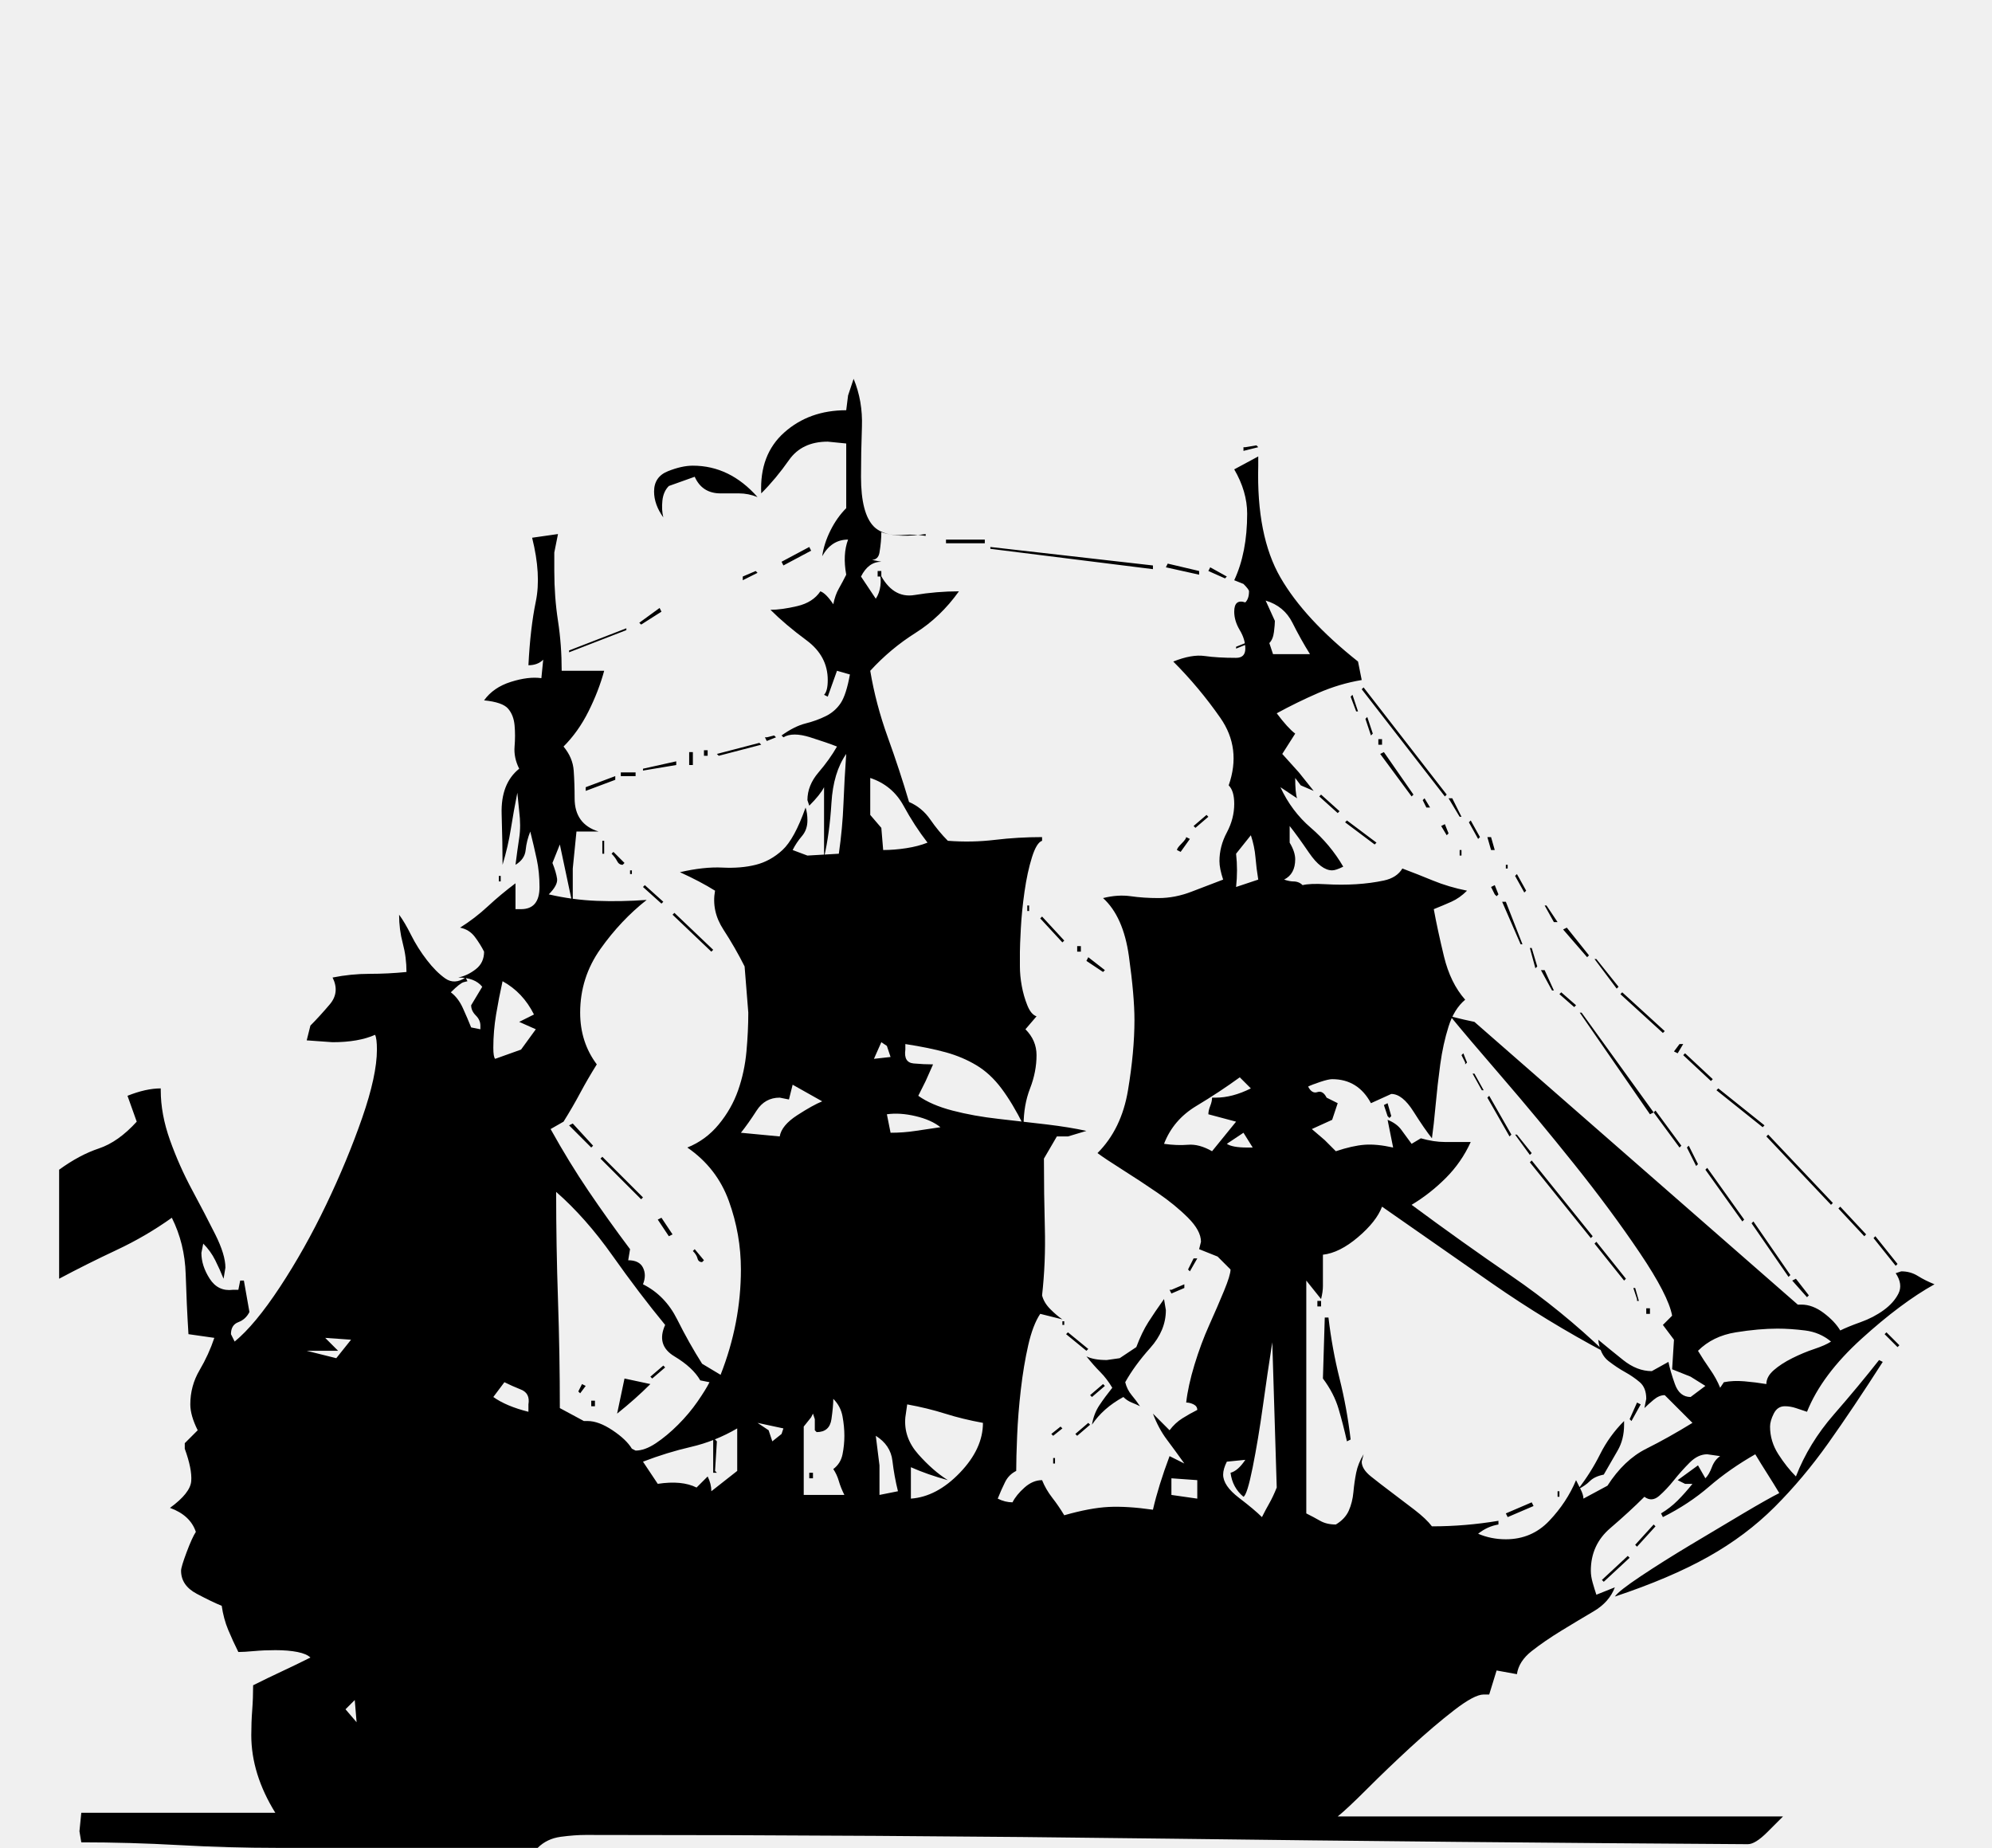
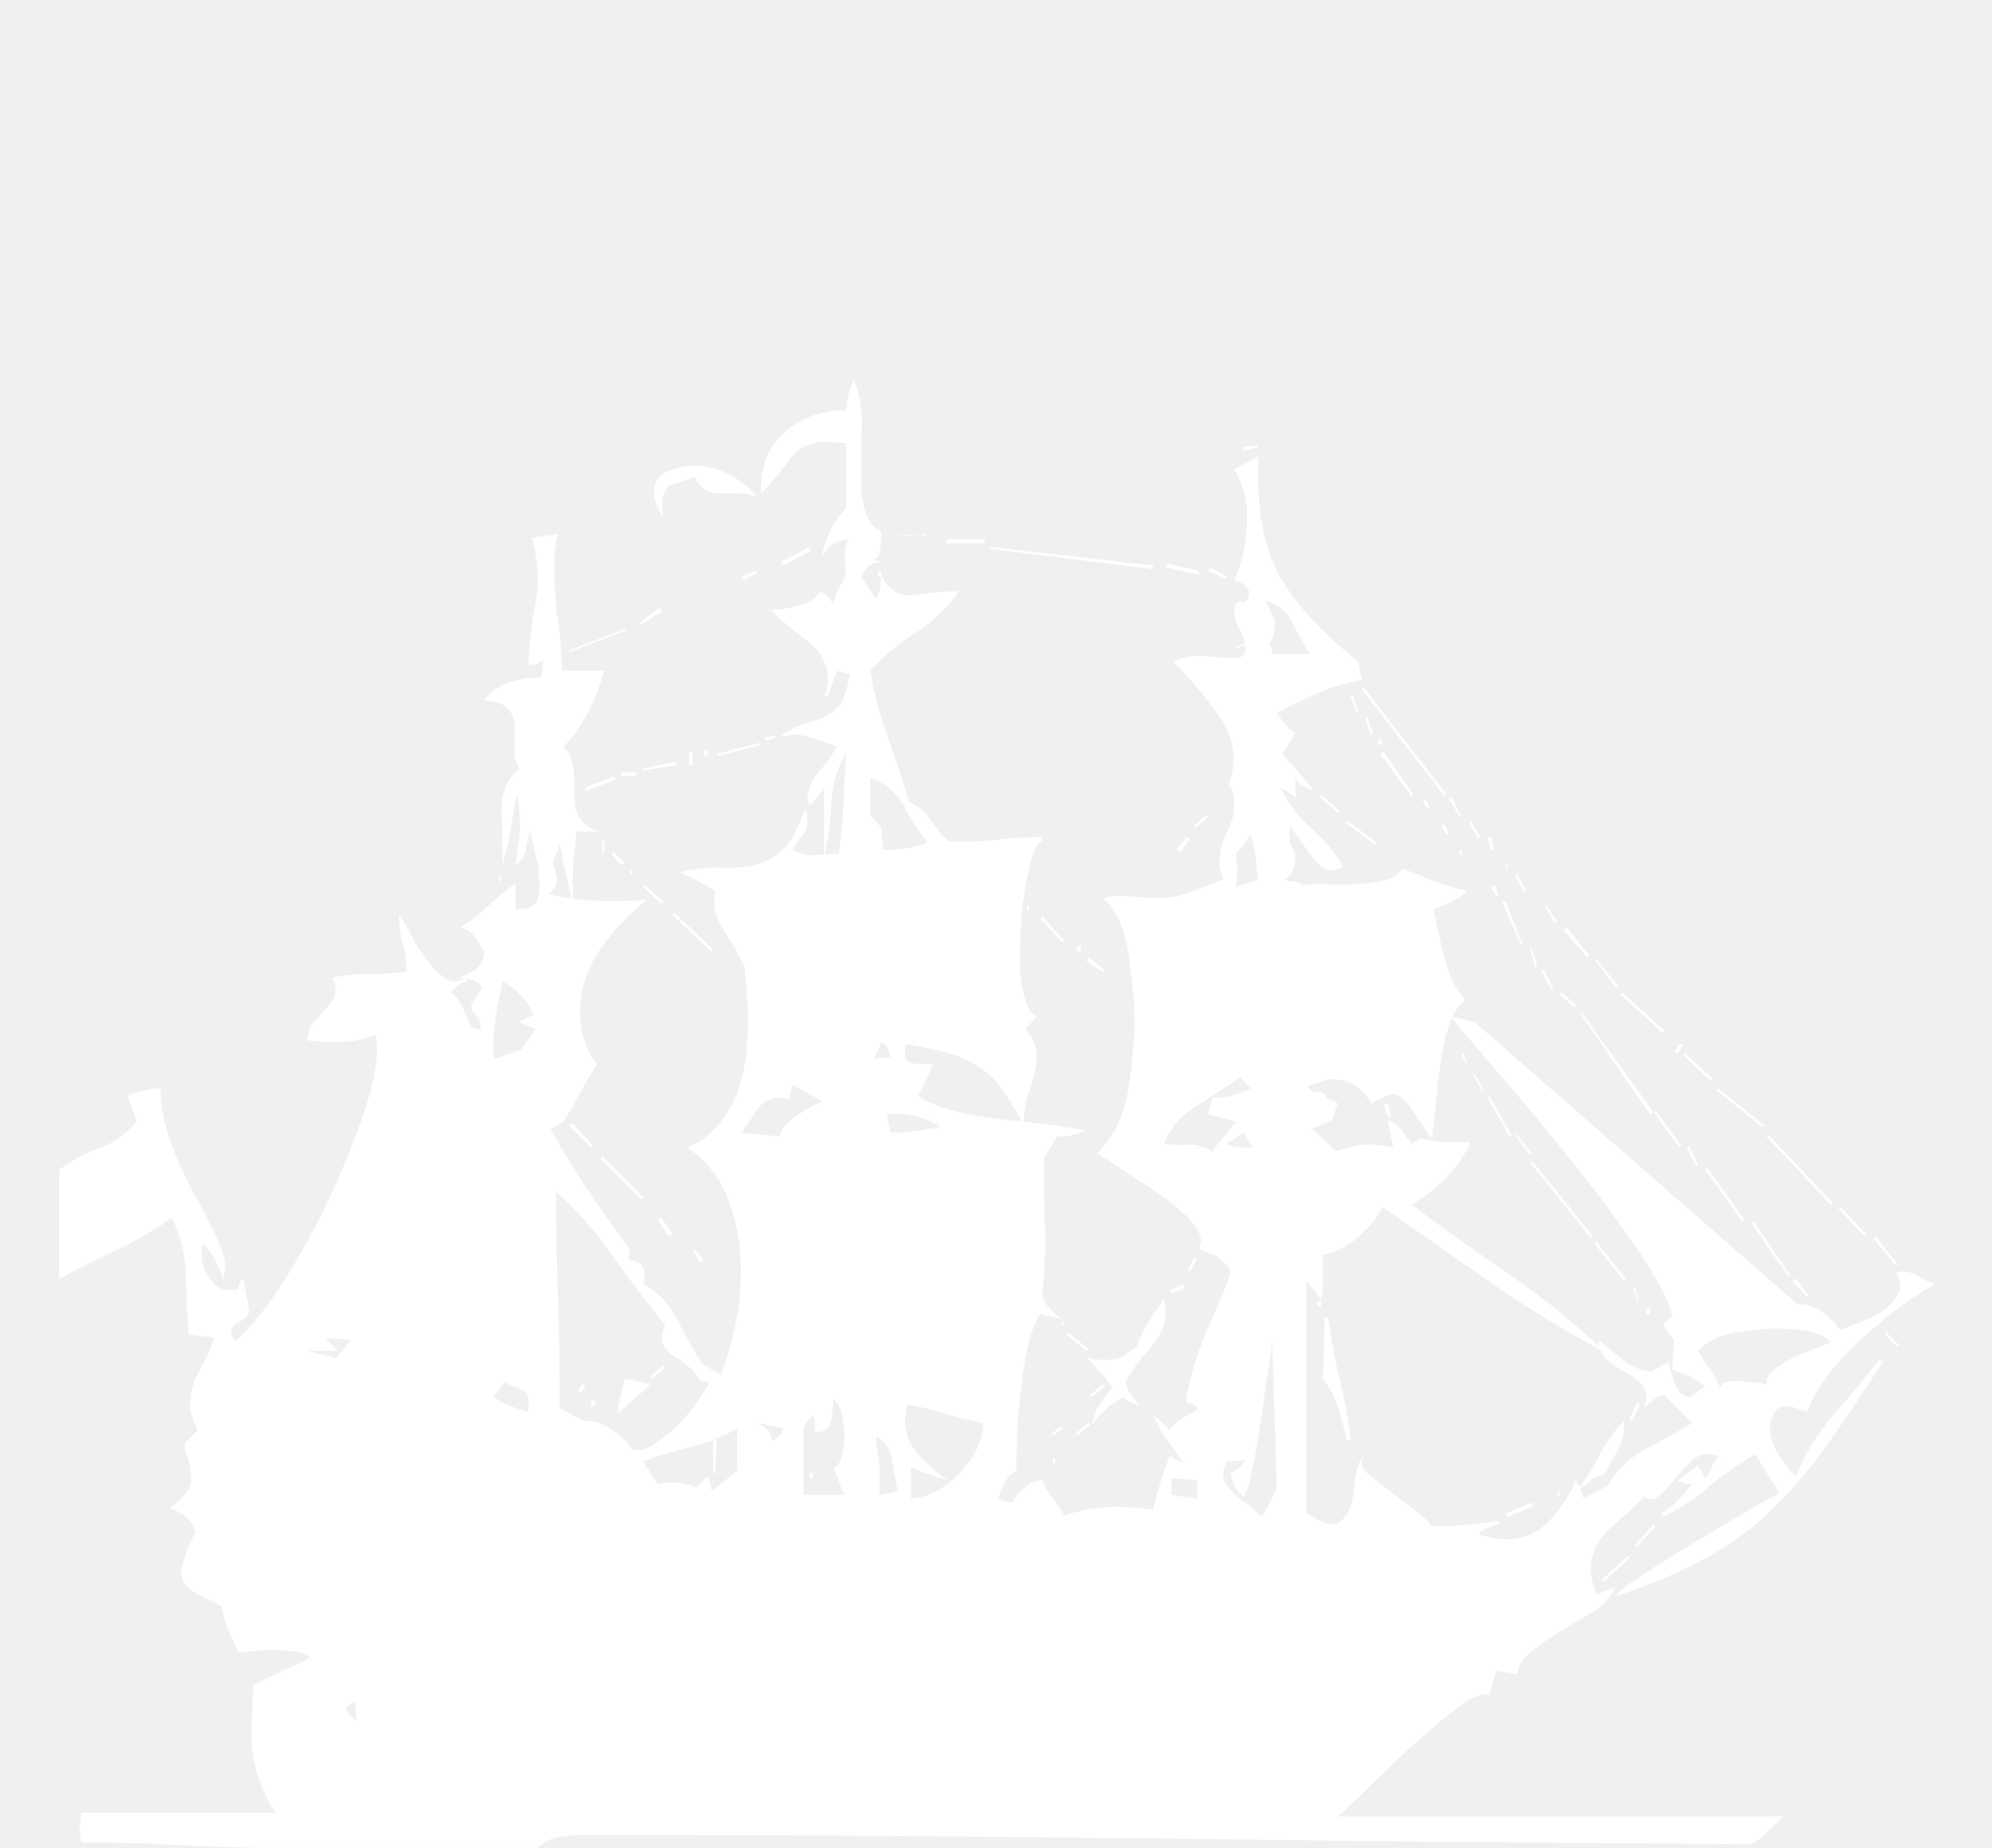
- <svg xmlns="http://www.w3.org/2000/svg" version="1.1" width="1104" height="1024" viewBox="0 0 1104 1024">
-   <g id="icomoon-ignore">
- </g>
-   <path d="M697.344 247.811l-1.024-1.024-6.144 1.024h-1.024v2.048zM801.792 440.323l-46.080-59.392-1.024 1.024 46.080 59.392zM752.64 394.243l-3.072-9.216-1.024 1.024 3.072 8.192h1.024zM809.984 452.611l-5.12-10.24h-2.048l6.144 10.24h1.024zM828.416 471.043l-2.048-7.168h-2.048l2.048 7.168h2.048zM820.224 463.875l-5.12-9.216-1.024 1.024 5.12 9.216zM679.936 319.491l-9.216-5.12-1.024 2.048 9.216 4.096zM760.832 406.531l-3.072-9.216-1.024 1.024 3.072 9.216zM835.584 481.283v-2.048h-1.024v2.048h1.024zM765.952 412.675v-3.072h-2.048v3.072h2.048zM863.232 510.979l-6.144-9.216h-1.024l5.12 9.216h2.048zM845.824 493.571l-5.12-9.216-1.024 1.024 5.12 9.216zM880.64 529.411l-12.288-15.36-2.048 1.024 13.312 15.36zM1051.648 700.419l-12.288-15.36-1.024 1.024 12.288 15.36zM897.024 546.819l-12.288-15.36h-1.024l12.288 16.384zM977.92 623.619l-25.6-20.48-1.024 1.024 25.6 20.48zM1034.24 684.035l-14.336-15.36-1.024 1.024 14.336 15.36zM932.864 578.563h-2.048l-3.072 4.096 2.048 1.024zM949.248 598.019l-15.36-14.336-1.024 1.024 15.36 14.336zM922.624 571.395l-23.552-21.504-1.024 1.024 23.552 21.504zM1015.808 666.627l-35.84-37.888-1.024 1.024 35.84 37.888zM783.36 440.323l-16.384-23.552-2.048 1.024 17.408 23.552zM792.576 447.491l-3.072-5.12-1.024 1.024 2.048 4.096h2.048zM802.816 461.827l-2.048-5.12-2.048 1.024 3.072 5.12zM664.576 316.419l-17.408-4.096-1.024 2.048 18.432 4.096v-2.048zM809.984 474.115v-3.072h-1.024v3.072h1.024zM830.464 495.619l-2.048-5.12-2.048 1.024 2.048 4.096 1.024 1.024zM690.176 357.379v-1.024l-5.12 2.048v1.024zM843.776 523.267l-9.216-23.552h-2.048l10.24 23.552h1.024zM851.968 535.555l-3.072-10.24h-1.024l3.072 11.264zM873.472 557.059l-8.192-7.168-1.024 1.024 8.192 7.168zM861.184 548.867l-5.12-11.264h-2.048l6.144 11.264h1.024zM916.48 616.451l-39.936-55.296h-1.024l38.912 56.32zM1052.672 745.475l-7.168-7.168-1.024 1.024 7.168 7.168zM931.84 634.883l-14.336-19.456-1.024 1.024 14.336 19.456zM941.056 645.123l-5.12-10.24-1.024 1.024 5.12 10.24zM966.656 675.843l-20.48-28.672-1.024 1.024 20.48 28.672zM762.88 466.947l-16.384-12.288-1.024 1.024 16.384 12.288zM742.4 449.539l-10.24-9.216-1.024 1.024 10.24 9.216zM992.256 706.563l-20.48-29.696-1.024 1.024 20.48 29.696zM638.976 313.347l-90.112-10.24v1.024l90.112 11.264v-2.048zM1002.496 717.827l-7.168-9.216-2.048 1.024 8.192 9.216zM545.792 301.059v-2.048h-21.504v2.048h21.504zM813.056 588.803l-2.048-5.12-1.024 1.024 2.048 4.096v1.024zM822.272 604.163l-5.12-9.216h-1.024l5.12 9.216h1.024zM837.632 628.739l-12.288-21.504-1.024 1.024 12.288 21.504zM669.696 452.611l-1.024-1.024-7.168 6.144 1.024 1.024zM848.896 638.979l-8.192-10.24h-1.024l8.192 11.264zM882.688 685.059l-33.792-41.984-1.024 1.024 33.792 41.984zM901.12 708.611l-16.384-20.48-1.024 1.024 16.384 20.48zM908.288 720.899l-2.048-7.168h-1.024l2.048 6.144v1.024h1.024zM659.456 464.899l-2.048-1.024q0 1.024-2.56 3.584t-2.56 3.584l2.048 1.024zM914.432 728.067v-3.072h-2.048v3.072h2.048zM488.448 319.491v-3.072h-2.048v3.072h2.048zM771.072 618.499l-2.048-7.168-2.048 1.024 2.048 6.144 1.024 1.024zM449.536 305.155l-1.024-2.048-15.36 8.192 1.024 2.048zM909.312 778.243l-2.048-1.024-4.096 9.216 1.024 1.024zM419.84 275.459q-15.36-17.408-35.84-17.408-6.144 0-13.824 3.072t-7.68 11.264q0 7.168 5.12 14.336-1.024-4.096-0.512-9.216t3.584-8.192l14.336-5.12q4.096 9.216 14.336 9.216h10.24q5.12 0 10.24 2.048zM419.84 317.443l-1.024-1.024-7.168 3.072v2.048zM900.096 789.507v-2.048q-8.192 8.192-13.312 18.432t-12.288 19.456q4.096-2.048 6.656-4.608t7.68-3.584q4.096-7.168 7.68-13.312t3.584-14.336zM599.040 527.363v-3.072h-2.048v3.072h2.048zM612.352 537.603l-9.216-7.168-1.024 2.048 9.216 6.144zM589.824 521.219l-12.288-13.312-1.024 1.024 12.288 13.312zM570.368 504.835v-3.072h-1.024v3.072h1.024zM917.504 845.827l-1.024-1.024-10.24 11.264 1.024 1.024zM864.256 829.443v-3.072h-1.024v3.072h1.024zM903.168 863.235l-1.024-1.024-14.336 13.312 1.024 1.024zM366.592 338.947l-1.024-2.048-11.264 8.192 1.024 1.024zM430.080 408.579l-1.024-1.024-4.096 1.024h-1.024l1.024 2.048zM732.16 723.971v-3.072h-2.048v3.072h2.048zM849.92 834.563l-1.024-2.048-14.336 6.144 1.024 2.048zM421.888 412.675l-1.024-1.024-23.552 6.144 1.024 1.024zM748.544 797.699q-2.048-17.408-6.144-33.792t-6.144-33.792h-2.048l-1.024 33.792q6.144 8.192 8.704 16.896t4.608 17.92zM347.136 349.187v-1.024l-31.744 12.288v1.024zM392.192 418.819v-3.072h-2.048v3.072h2.048zM384 423.939v-7.168h-2.048v7.168h2.048zM663.552 697.347h-2.048l-3.072 6.144 1.024 1.024zM374.784 423.939v-2.048l-18.432 4.096v1.024zM656.384 713.731v-2.048l-7.168 3.072h-1.024l1.024 2.048zM1072.128 711.683q-5.12-2.048-9.216-4.608t-9.216-2.56l-3.072 1.024q4.096 6.144 1.536 11.264t-8.192 9.216-12.8 6.656-11.264 4.608q-3.072-5.12-9.216-9.728t-12.288-4.608h-2.048l-179.2-156.672q-5.12-1.024-13.312-3.072 9.216 11.264 28.672 33.792t39.936 48.128 36.352 49.152 17.92 34.816l-5.12 5.12 6.144 8.192-1.024 16.384 10.24 4.096t8.192 5.12l-8.192 6.144q-6.144 0-8.704-7.168t-3.584-12.288l-9.216 5.12q-8.192 0-15.872-6.144t-13.824-11.264q1.024 8.192 5.632 11.776t9.216 6.144 8.192 5.632 3.584 9.216l-1.024 5.12q2.048-2.048 5.12-4.608t6.144-2.56l15.36 15.36q-13.312 8.192-25.6 14.336t-21.504 20.48l-13.312 7.168q0-2.048-1.536-5.12l-2.56-5.12q-5.12 12.288-14.848 22.528t-24.064 10.24q-8.192 0-15.36-3.072 5.12-4.096 11.264-5.12v-2.048q-18.432 3.072-36.864 3.072-3.072-4.096-9.728-9.216t-12.8-9.728-11.264-8.704-5.12-8.192l1.024-4.096q-3.072 5.12-4.096 10.24t-1.536 10.752-2.56 10.24-7.168 7.68q-5.12 0-8.704-2.048t-7.68-4.096v-129.024l8.192 10.24q1.024-4.096 1.024-7.168v-17.408q9.216-1.024 19.456-9.728t13.312-16.896q30.72 21.504 60.928 42.496t62.976 38.4q-24.576-23.552-52.224-42.496t-55.296-39.424q10.24-6.144 18.944-14.848t13.824-19.968h-14.336q-6.144 0-13.312-2.048l-5.12 3.072q-3.072-4.096-5.632-7.68t-7.68-5.632l3.072 15.36q-9.216-2.048-15.872-1.536t-15.872 3.584l-6.144-6.144t-7.168-6.144l11.264-5.12 3.072-9.216-6.144-3.072q-2.048-4.096-5.12-3.072t-5.12-3.072q2.048-1.024 6.656-2.56t6.656-1.536q14.336 0 21.504 13.312l11.264-5.12q6.144 0 12.288 9.728t10.24 14.848q1.024-7.168 2.048-18.432t2.56-22.528 4.608-20.992 9.216-14.848q-8.192-9.216-11.776-24.064t-5.632-26.112q5.12-2.048 9.728-4.096t8.704-6.144q-10.24-2.048-18.944-5.632t-16.896-6.656q-3.072 5.12-10.24 6.656t-15.36 2.048-16.896 0-12.8 0.512q-2.048-2.048-5.12-2.048-2.048 0-5.12-1.024 6.144-3.072 6.144-11.264 0-4.096-3.072-9.216v-9.216q4.096 5.12 10.752 14.848t12.8 9.728q2.048 0 6.144-2.048-7.168-12.288-17.92-21.504t-16.896-22.528l9.216 6.144q-1.024-3.072-1.024-11.264l3.072 4.096 7.168 3.072-8.192-10.24t-9.216-10.24l7.168-11.264q-4.096-3.072-10.24-11.264 11.264-6.144 23.040-11.264t24.064-7.168l-2.048-10.24q-29.696-23.552-43.008-46.592t-12.288-61.952v-5.12l-13.312 7.168q7.168 12.288 7.168 24.576 0 21.504-7.168 36.864l5.12 2.048q3.072 3.072 3.072 4.096 0 4.096-2.048 6.144-6.144-2.048-6.144 5.12 0 5.12 3.072 10.24t3.072 10.24-5.12 5.12q-10.24 0-17.408-1.024t-17.408 3.072q14.336 14.336 26.112 31.232t4.608 37.376q3.072 3.072 3.072 10.24 0 8.192-4.096 15.872t-4.096 15.872q0 4.096 2.048 10.24-8.192 3.072-17.408 6.656t-18.432 3.584q-8.192 0-15.36-1.024t-15.36 1.024q11.264 10.24 14.336 32.256t3.072 35.328q0 17.408-3.584 38.912t-16.896 34.816q4.096 3.072 13.824 9.216t19.456 12.8 16.896 13.824 7.168 13.312l-1.024 4.096 10.24 4.096t7.168 7.168q0 3.072-3.584 11.776t-8.192 18.944-8.192 22.016-4.608 20.992q2.048 0 4.096 1.024t2.048 3.072q-4.096 2.048-8.192 4.608t-7.168 6.656l-9.216-9.216q3.072 8.192 7.68 14.336t9.728 13.312l-8.192-4.096q-6.144 16.384-9.216 29.696-14.336-2.048-24.576-1.536t-24.576 4.608q-3.072-5.12-6.656-9.728t-5.632-9.728q-5.12 0-9.728 4.096t-6.656 8.192q-4.096 0-8.192-2.048 2.048-5.12 4.096-9.216t6.144-6.144q0-7.168 0.512-19.456t2.048-25.6 4.096-24.576 6.656-17.408l12.288 3.072q-3.072-2.048-6.656-5.632t-4.608-7.68q2.048-18.432 1.536-37.376t-0.512-38.4l7.168-12.288h6.144l10.24-3.072q-9.216-2.048-22.016-3.584t-26.624-3.072-25.6-4.608-18.944-8.192l4.096-8.192t4.096-9.216q-5.12 0-10.752-0.512t-4.608-7.68v-3.072q13.312 2.048 22.528 4.608t16.896 7.168 13.824 12.8 12.288 20.48q0-11.264 3.584-20.48t3.584-18.432q0-8.192-6.144-14.336l6.144-7.168q-3.072-1.024-5.12-6.144t-3.072-10.752-1.024-10.752v-8.192q0-3.072 0.512-12.8t2.048-20.48 4.096-18.944 5.632-9.216v-2.048q-13.312 0-26.112 1.536t-26.112 0.512q-5.12-5.12-9.728-11.776t-11.776-9.728q-5.12-17.408-11.776-35.84t-9.728-36.864q11.264-12.288 25.088-20.992t24.064-23.040q-12.288 0-24.576 2.048t-19.456-12.288q1.024 3.072 0.512 7.168t-2.56 7.168l-8.192-12.288q4.096-8.192 11.264-8.192l-10.24-2.048q8.192 3.072 9.216-3.072t1.024-11.264q6.144 2.048 12.288 1.536t12.288 0.512v-1.024q-21.504 3.072-28.672-4.096t-7.168-27.648q0-13.312 0.512-27.648t-4.608-26.624l-3.072 9.216t-1.024 8.192q-20.48 0-34.304 12.288t-12.8 33.792q8.192-8.192 15.36-18.432t21.504-10.24l10.24 1.024v35.84q-5.12 5.12-8.704 12.288t-4.608 14.336q5.12-9.216 14.336-9.216-3.072 8.192-1.024 19.456-2.048 4.096-4.096 7.68t-3.072 8.704q-4.096-6.144-7.168-7.168-4.096 6.144-12.8 8.192t-14.848 2.048q8.192 8.192 19.968 16.896t11.776 22.016q0 6.144-2.048 8.192l2.048 1.024 5.12-14.336 7.168 2.048q-2.048 11.264-5.12 15.872t-8.192 7.168-11.264 4.096-13.312 6.656l1.024 1.024q5.12-3.072 14.848 0t14.848 5.12q-4.096 7.168-10.24 14.336t-6.144 15.36l1.024 3.072q6.144-6.144 8.192-10.24v38.912q3.072-13.312 4.096-30.208t8.192-27.136q-1.024 14.336-1.536 27.648t-2.56 27.648l-17.408 1.024-8.192-3.072q2.048-4.096 5.12-7.68t3.072-8.704q0-4.096-1.024-7.168-6.144 17.408-12.8 23.552t-14.848 8.192-18.432 1.536-23.552 2.56q11.264 5.12 19.456 10.24-2.048 11.264 4.608 21.504t11.776 20.48l2.048 25.6q0 10.24-1.024 21.504t-4.608 21.504-10.752 18.944-17.408 12.8q16.384 11.264 23.040 29.696t6.656 37.888q0 29.696-11.264 58.368l-10.24-6.144q-7.168-11.264-13.824-24.576t-18.944-19.456q2.048-5.12 0-9.216t-8.192-4.096l1.024-6.144q-12.288-16.384-23.040-32.256t-20.992-34.304l7.168-4.096q5.12-8.192 9.216-15.872t9.216-15.872q-9.216-12.288-9.216-28.672 0-19.456 11.264-35.328t25.6-27.136q-14.336 1.024-27.648 0.512t-26.624-3.584q5.12-5.12 4.608-8.704t-2.56-8.704l4.096-10.24 7.168 33.792v-20.48t2.048-20.48h12.288q-13.312-4.096-13.312-18.432 0-8.192-0.512-15.36t-5.632-13.312q8.192-8.192 13.824-19.456t8.704-22.528h-23.552q0-14.336-2.048-27.648t-2.048-27.648v-10.24t2.048-10.24l-14.336 2.048q5.12 20.48 2.048 35.328t-4.096 35.328q5.12 0 8.192-3.072l-1.024 10.24q-7.168-1.024-16.896 2.048t-14.848 10.24q10.24 1.024 13.312 4.608t3.584 9.216 0 11.776 2.56 12.288q-10.24 8.192-9.728 25.088t0.512 28.16q3.072-10.24 4.608-19.968t3.584-19.968l1.024 10.24q1.024 8.192 0 14.848t-2.048 14.848q5.12-3.072 5.632-8.192t2.56-10.24q2.048 8.192 3.584 15.36t1.536 15.36q0 12.288-10.24 12.288h-3.072v-14.336q-8.192 6.144-15.36 12.8t-15.36 11.776q5.12 1.024 8.192 5.12t5.12 8.192q0 6.144-4.608 9.728t-9.728 4.608q9.216 0 13.312 5.12l-6.144 10.24q0 3.072 2.56 5.632t2.56 5.632v2.048l-5.12-1.024q-2.048-5.12-4.608-10.752t-6.656-8.704q5.12-5.12 7.168-5.632l2.048-0.512-1.024-2.048q-6.144 4.096-11.264 0.512t-10.24-10.24-8.704-13.824-6.656-11.264q0 8.192 2.048 15.872t2.048 15.872q-10.24 1.024-20.48 1.024t-20.48 2.048q4.096 8.192-1.536 14.848t-10.752 11.776l-2.048 8.192 14.336 1.024q14.336 0 23.552-4.096 1.024 2.048 1.024 8.192 0 14.336-8.192 37.888t-19.968 48.128-25.6 45.568-25.088 30.208l-2.048-4.096q0-5.12 4.096-6.656t6.144-5.632l-3.072-17.408h-2.048l-1.024 5.12h-3.072q-8.192 1.024-12.8-6.144t-4.608-14.336l1.024-5.12q4.096 4.096 6.656 9.216t4.608 10.24l1.024-6.144q0-7.168-5.632-18.432t-12.8-24.576-12.288-27.648-5.12-27.648v-1.024q-8.192 0-18.432 4.096l5.12 14.336q-10.24 11.264-20.992 14.848t-22.016 11.776v60.416q15.36-8.192 31.744-15.872t30.72-17.92q7.168 14.336 7.68 31.232t1.536 33.28l14.336 2.048q-3.072 9.216-8.192 17.92t-5.12 18.944q0 6.144 4.096 14.336l-7.168 7.168v3.072q4.096 11.264 3.584 17.92t-11.776 14.848q11.264 4.096 14.336 13.312-2.048 3.072-5.12 11.264t-3.072 10.24q0 8.192 8.704 12.8t13.824 6.656q1.024 7.168 3.584 13.312t5.632 12.288q3.072 0 8.704-0.512t11.776-0.512q7.168 0 12.288 1.024t7.168 3.072q-8.192 4.096-15.872 7.68t-15.872 7.68q0 7.168-0.512 13.824t-0.512 13.824q0 21.504 13.312 43.008h-107.52l-1.024 10.24 1.024 6.144q26.624 0 54.272 1.536t54.272 1.536h144.384q5.12-5.12 12.8-6.144t13.824-1.024q161.792 0 322.048 2.048t322.048 3.072q4.096 0 10.752-6.656l8.704-8.704h-246.784q5.12-4.096 16.384-15.36t24.064-23.040 24.064-20.48 16.384-8.704h3.072l4.096-13.312 11.264 2.048q1.024-7.168 8.192-12.8t16.384-11.264 17.92-10.752 11.776-13.312l-10.24 4.096q-1.024-3.072-2.048-6.656t-1.024-6.656q0-14.336 10.752-23.552t18.944-17.408q4.096 3.072 8.192-0.512t8.192-8.704 8.704-9.728 9.728-4.608l7.168 1.024q-3.072 2.048-4.608 6.144t-3.584 6.144l-4.096-7.168-11.264 8.192 4.096 2.048t4.096 0q-4.096 5.12-8.192 9.216t-9.216 7.168l1.024 2.048q14.336-7.168 25.6-16.896t25.6-17.92q3.072 5.12 6.656 10.752t6.656 10.752q-6.144 3.072-19.968 11.264t-29.184 17.408-27.648 17.408-14.336 11.264q30.72-10.24 51.712-22.016t36.864-27.648 29.696-35.328 30.208-45.056l-2.048-1.024q-11.264 14.336-25.088 30.208t-20.992 34.304q-5.12-5.12-9.728-12.288t-4.608-15.36q0-3.072 2.048-7.168t6.144-4.096q3.072 0 6.144 1.024l6.144 2.048q8.192-20.48 30.208-40.448t40.448-30.208zM352.256 430.083v-2.048h-8.192v2.048h8.192zM340.992 432.131v-2.048l-16.384 6.144v2.048zM646.144 726.019l-1.024-6.144q-5.12 7.168-8.704 12.8t-6.656 13.824l-9.216 6.144-7.168 1.024q-7.168 0-11.264-2.048 4.096 5.12 7.68 8.704t6.656 8.704q-4.096 5.12-7.168 9.728t-4.096 10.752q6.144-9.216 17.408-15.36 2.048 2.048 4.608 3.072t4.608 2.048q-2.048-3.072-4.608-6.144t-3.584-7.168q5.12-9.216 13.824-18.944t8.704-20.992zM395.264 526.339l-21.504-20.48-1.024 1.024 21.504 20.48zM346.112 478.211l-6.144-6.144-1.024 1.024q2.048 2.048 3.072 4.096t3.072 2.048zM350.208 484.355v-2.048h-1.024v2.048h1.024zM367.616 499.715l-10.24-9.216-1.024 1.024 10.24 9.216zM334.848 473.091v-7.168h-1.024v7.168h1.024zM589.824 734.211v-2.048h-1.024v2.048h1.024zM603.136 747.523l-11.264-9.216-1.024 1.024 11.264 9.216zM612.352 768.003l-1.024-1.024-7.168 6.144 1.024 1.024zM604.16 789.507l-1.024-1.024-7.168 6.144 1.024 1.024zM588.8 791.555l-1.024-1.024-5.12 4.096 1.024 1.024zM277.504 488.451v-3.072h-1.024v3.072h1.024zM584.704 811.011v-3.072h-1.024v3.072h1.024zM328.704 634.883l-11.264-12.288-2.048 1.024 12.288 12.288zM356.352 663.555l-22.528-22.528-1.024 1.024 22.528 22.528zM390.144 698.371l-5.12-6.144-1.024 1.024q2.048 2.048 2.56 4.096t2.56 2.048zM372.736 684.035l-6.144-9.216-2.048 1.024 6.144 9.216zM726.016 362.499h-20.48l-2.048-6.144q2.048-2.048 2.56-6.144t0.512-6.144l-5.12-11.264q10.24 3.072 14.848 12.288t9.728 17.408zM1014.784 743.427q-3.072 2.048-9.216 4.096t-12.288 5.12-10.24 6.656-4.096 7.68q-6.144-1.024-12.288-1.536t-11.264 0.512l-2.048 3.072q-2.048-5.12-5.632-10.24t-6.656-10.24q8.192-8.192 20.992-10.24t23.040-2.048q7.168 0 15.36 1.024t14.336 6.144zM697.344 487.427l-12.288 4.096q1.024-9.216 0-18.432l8.192-10.24q2.048 6.144 2.56 12.288t1.536 12.288zM694.272 635.907h-3.072q-8.192 0-11.264-2.048l9.216-6.144zM693.248 603.139q-10.24 5.12-19.456 5.12h-2.048q0 2.048-1.024 4.608t-1.024 4.608l15.36 4.096-13.312 16.384q-7.168-4.096-13.312-3.584t-13.312-0.512q5.12-13.312 17.92-20.992t24.064-15.872zM514.048 466.947q-5.12 2.048-11.776 3.072t-12.8 1.024l-1.024-12.288-6.144-7.168v-20.48q12.288 4.096 18.432 15.36t13.312 20.48zM707.584 824.323q-2.048 5.12-4.096 8.704t-4.096 7.68q-4.096-4.096-12.8-10.752t-8.704-12.8q0-3.072 2.048-7.168l10.24-1.024q-4.096 6.144-8.192 7.168 1.024 8.192 7.168 13.312 2.048-1.024 5.12-16.384t5.632-33.792 5.12-34.816 2.56-20.48h-3.072zM493.568 585.731l-9.216 1.024 4.096-9.216 3.072 2.048zM521.216 624.643q-7.168 1.024-13.824 2.048t-13.824 1.024l-2.048-10.24q7.168-1.024 15.872 1.024t13.824 6.144zM663.552 830.467l-14.336-2.048v-9.216l14.336 1.024v10.24zM455.68 610.307q-5.12 2.048-13.824 7.68t-9.728 11.776l-21.504-2.048q4.096-5.12 8.704-12.288t12.8-7.168l5.12 1.024 2.048-8.192zM296.96 570.371l-8.192 11.264-14.336 5.12q-1.024-1.024-1.024-6.144 0-9.216 1.536-18.432t3.584-18.432q11.264 6.144 17.408 18.432l-8.192 4.096zM544.768 788.483q0 14.336-12.8 27.648t-27.136 14.336v-17.408q9.216 4.096 20.48 7.168-8.192-5.12-16.384-14.336t-7.168-20.48l1.024-7.168q11.264 2.048 20.992 5.12t20.992 5.12zM497.664 826.371l-10.24 2.048v-16.384t-2.048-16.384q8.192 5.12 9.216 13.824t3.072 16.896zM467.968 795.651q0 5.12-1.024 10.24t-5.12 8.192q2.048 3.072 3.072 6.656t3.072 7.68h-22.528v-37.888l4.096-5.12 1.024-2.048 1.024 3.072v6.144l1.024 1.024q7.168 0 8.192-7.168t1.024-11.264q4.096 4.096 5.12 9.728t1.024 10.752zM434.176 791.555l-1.024 3.072-5.12 4.096-2.048-6.144-6.144-4.096zM393.216 765.955q-2.048 4.096-6.656 10.752t-10.752 12.8-12.288 10.24-11.264 4.096l-2.048-1.024q-3.072-5.12-10.752-10.24t-13.824-5.12h-2.048l-13.312-7.168q0-29.696-1.024-59.904t-1.024-59.904q16.384 14.336 31.232 35.328t29.184 38.4q-5.12 11.264 5.12 17.408t14.336 13.312zM408.576 815.107l-14.336 11.264q0-4.096-2.048-8.192l-6.144 6.144q-8.192-4.096-21.504-2.048l-8.192-12.288q13.312-5.12 26.624-8.192t25.6-10.24v23.552zM292.864 778.243v4.096q-12.288-3.072-19.456-8.192l6.144-8.192q4.096 2.048 9.216 4.096t4.096 8.192zM194.56 742.403l-8.192 10.24-16.384-4.096h17.408l-7.168-7.168zM197.632 954.371l-6.144-7.168 5.12-5.12zM450.56 819.203v-3.072h-2.048v3.072h2.048zM368.64 757.763l-1.024-1.024-7.168 6.144 1.024 1.024zM397.312 816.131l-1.024-1.024 1.024-16.384-1.024-1.024h-1.024v18.432h2.048zM360.448 766.979l-14.336-3.072-4.096 19.456q5.12-4.096 9.728-8.192t8.704-8.192zM324.608 768.003l-2.048-1.024-2.048 4.096 1.024 1.024zM329.728 779.267v-3.072h-2.048v3.072h2.048z" />
+ <svg xmlns="http://www.w3.org/2000/svg" id="svg2175" viewBox="0 0 1104 1024" height="1024" width="1104" version="1.1">
+   <defs id="defs2179" />
+   <g id="icomoon-ignore" />
+   <path style="fill:#ffffff" id="path2173" d="M697.344 247.811l-1.024-1.024-6.144 1.024h-1.024v2.048zM801.792 440.323l-46.080-59.392-1.024 1.024 46.080 59.392zM752.64 394.243l-3.072-9.216-1.024 1.024 3.072 8.192h1.024zM809.984 452.611l-5.12-10.24h-2.048l6.144 10.24h1.024zM828.416 471.043l-2.048-7.168h-2.048l2.048 7.168h2.048zM820.224 463.875l-5.12-9.216-1.024 1.024 5.12 9.216zM679.936 319.491l-9.216-5.12-1.024 2.048 9.216 4.096zM760.832 406.531l-3.072-9.216-1.024 1.024 3.072 9.216zM835.584 481.283v-2.048h-1.024v2.048h1.024zM765.952 412.675v-3.072h-2.048v3.072h2.048zM863.232 510.979l-6.144-9.216h-1.024l5.12 9.216h2.048zM845.824 493.571l-5.12-9.216-1.024 1.024 5.12 9.216zM880.64 529.411l-12.288-15.36-2.048 1.024 13.312 15.36zM1051.648 700.419l-12.288-15.36-1.024 1.024 12.288 15.36zM897.024 546.819l-12.288-15.36h-1.024l12.288 16.384zM977.92 623.619l-25.6-20.48-1.024 1.024 25.6 20.48zM1034.24 684.035l-14.336-15.36-1.024 1.024 14.336 15.36zM932.864 578.563h-2.048l-3.072 4.096 2.048 1.024zM949.248 598.019l-15.36-14.336-1.024 1.024 15.36 14.336zM922.624 571.395l-23.552-21.504-1.024 1.024 23.552 21.504zM1015.808 666.627l-35.84-37.888-1.024 1.024 35.84 37.888zM783.36 440.323l-16.384-23.552-2.048 1.024 17.408 23.552zM792.576 447.491l-3.072-5.12-1.024 1.024 2.048 4.096h2.048zM802.816 461.827l-2.048-5.12-2.048 1.024 3.072 5.12zM664.576 316.419l-17.408-4.096-1.024 2.048 18.432 4.096v-2.048zM809.984 474.115v-3.072h-1.024v3.072h1.024zM830.464 495.619l-2.048-5.12-2.048 1.024 2.048 4.096 1.024 1.024zM690.176 357.379v-1.024l-5.12 2.048v1.024zM843.776 523.267l-9.216-23.552h-2.048l10.24 23.552h1.024zM851.968 535.555l-3.072-10.24h-1.024l3.072 11.264zM873.472 557.059l-8.192-7.168-1.024 1.024 8.192 7.168zM861.184 548.867l-5.12-11.264h-2.048l6.144 11.264h1.024zM916.48 616.451l-39.936-55.296h-1.024l38.912 56.32zM1052.672 745.475l-7.168-7.168-1.024 1.024 7.168 7.168zM931.84 634.883l-14.336-19.456-1.024 1.024 14.336 19.456zM941.056 645.123l-5.12-10.24-1.024 1.024 5.12 10.24zM966.656 675.843l-20.48-28.672-1.024 1.024 20.48 28.672zM762.88 466.947l-16.384-12.288-1.024 1.024 16.384 12.288zM742.4 449.539l-10.24-9.216-1.024 1.024 10.24 9.216zM992.256 706.563l-20.48-29.696-1.024 1.024 20.48 29.696zM638.976 313.347l-90.112-10.24v1.024l90.112 11.264v-2.048zM1002.496 717.827l-7.168-9.216-2.048 1.024 8.192 9.216zM545.792 301.059v-2.048h-21.504v2.048h21.504zM813.056 588.803l-2.048-5.12-1.024 1.024 2.048 4.096v1.024zM822.272 604.163l-5.12-9.216h-1.024l5.12 9.216h1.024zM837.632 628.739l-12.288-21.504-1.024 1.024 12.288 21.504zM669.696 452.611l-1.024-1.024-7.168 6.144 1.024 1.024zM848.896 638.979l-8.192-10.24h-1.024l8.192 11.264zM882.688 685.059l-33.792-41.984-1.024 1.024 33.792 41.984zM901.12 708.611l-16.384-20.48-1.024 1.024 16.384 20.48zM908.288 720.899l-2.048-7.168h-1.024l2.048 6.144v1.024h1.024zM659.456 464.899l-2.048-1.024q0 1.024-2.56 3.584t-2.56 3.584l2.048 1.024zM914.432 728.067v-3.072h-2.048v3.072h2.048zM488.448 319.491v-3.072h-2.048v3.072h2.048zM771.072 618.499l-2.048-7.168-2.048 1.024 2.048 6.144 1.024 1.024zM449.536 305.155l-1.024-2.048-15.36 8.192 1.024 2.048zM909.312 778.243l-2.048-1.024-4.096 9.216 1.024 1.024zM419.84 275.459q-15.36-17.408-35.84-17.408-6.144 0-13.824 3.072t-7.68 11.264q0 7.168 5.12 14.336-1.024-4.096-0.512-9.216t3.584-8.192l14.336-5.12q4.096 9.216 14.336 9.216h10.24q5.12 0 10.24 2.048zM419.84 317.443l-1.024-1.024-7.168 3.072v2.048zM900.096 789.507v-2.048q-8.192 8.192-13.312 18.432t-12.288 19.456q4.096-2.048 6.656-4.608t7.68-3.584q4.096-7.168 7.68-13.312t3.584-14.336zM599.040 527.363v-3.072h-2.048v3.072h2.048zM612.352 537.603l-9.216-7.168-1.024 2.048 9.216 6.144zM589.824 521.219l-12.288-13.312-1.024 1.024 12.288 13.312zM570.368 504.835v-3.072h-1.024v3.072h1.024zM917.504 845.827l-1.024-1.024-10.24 11.264 1.024 1.024zM864.256 829.443v-3.072h-1.024v3.072h1.024zM903.168 863.235l-1.024-1.024-14.336 13.312 1.024 1.024zM366.592 338.947l-1.024-2.048-11.264 8.192 1.024 1.024zM430.080 408.579l-1.024-1.024-4.096 1.024h-1.024l1.024 2.048zM732.16 723.971v-3.072h-2.048v3.072h2.048zM849.92 834.563l-1.024-2.048-14.336 6.144 1.024 2.048zM421.888 412.675l-1.024-1.024-23.552 6.144 1.024 1.024zM748.544 797.699q-2.048-17.408-6.144-33.792t-6.144-33.792h-2.048l-1.024 33.792q6.144 8.192 8.704 16.896t4.608 17.92zM347.136 349.187v-1.024l-31.744 12.288v1.024zM392.192 418.819v-3.072h-2.048v3.072h2.048zM384 423.939v-7.168h-2.048v7.168h2.048zM663.552 697.347h-2.048l-3.072 6.144 1.024 1.024zM374.784 423.939v-2.048l-18.432 4.096v1.024zM656.384 713.731v-2.048l-7.168 3.072h-1.024l1.024 2.048zM1072.128 711.683q-5.12-2.048-9.216-4.608t-9.216-2.56l-3.072 1.024q4.096 6.144 1.536 11.264t-8.192 9.216-12.8 6.656-11.264 4.608q-3.072-5.12-9.216-9.728t-12.288-4.608h-2.048l-179.2-156.672q-5.12-1.024-13.312-3.072 9.216 11.264 28.672 33.792t39.936 48.128 36.352 49.152 17.92 34.816l-5.12 5.12 6.144 8.192-1.024 16.384 10.24 4.096t8.192 5.12l-8.192 6.144q-6.144 0-8.704-7.168t-3.584-12.288l-9.216 5.12q-8.192 0-15.872-6.144t-13.824-11.264q1.024 8.192 5.632 11.776t9.216 6.144 8.192 5.632 3.584 9.216l-1.024 5.12q2.048-2.048 5.12-4.608t6.144-2.56l15.36 15.36q-13.312 8.192-25.6 14.336t-21.504 20.48l-13.312 7.168q0-2.048-1.536-5.12l-2.56-5.12q-5.12 12.288-14.848 22.528t-24.064 10.24q-8.192 0-15.36-3.072 5.12-4.096 11.264-5.12v-2.048q-18.432 3.072-36.864 3.072-3.072-4.096-9.728-9.216t-12.8-9.728-11.264-8.704-5.12-8.192l1.024-4.096q-3.072 5.12-4.096 10.24t-1.536 10.752-2.56 10.24-7.168 7.68q-5.12 0-8.704-2.048t-7.68-4.096v-129.024l8.192 10.24q1.024-4.096 1.024-7.168v-17.408q9.216-1.024 19.456-9.728t13.312-16.896q30.72 21.504 60.928 42.496t62.976 38.4q-24.576-23.552-52.224-42.496t-55.296-39.424q10.24-6.144 18.944-14.848t13.824-19.968h-14.336q-6.144 0-13.312-2.048l-5.12 3.072q-3.072-4.096-5.632-7.68t-7.68-5.632l3.072 15.36q-9.216-2.048-15.872-1.536t-15.872 3.584l-6.144-6.144t-7.168-6.144l11.264-5.12 3.072-9.216-6.144-3.072q-2.048-4.096-5.12-3.072t-5.12-3.072q2.048-1.024 6.656-2.56t6.656-1.536q14.336 0 21.504 13.312l11.264-5.12q6.144 0 12.288 9.728t10.24 14.848q1.024-7.168 2.048-18.432t2.56-22.528 4.608-20.992 9.216-14.848q-8.192-9.216-11.776-24.064t-5.632-26.112q5.12-2.048 9.728-4.096t8.704-6.144q-10.24-2.048-18.944-5.632t-16.896-6.656q-3.072 5.12-10.24 6.656t-15.36 2.048-16.896 0-12.8 0.512q-2.048-2.048-5.12-2.048-2.048 0-5.12-1.024 6.144-3.072 6.144-11.264 0-4.096-3.072-9.216v-9.216q4.096 5.12 10.752 14.848t12.8 9.728q2.048 0 6.144-2.048-7.168-12.288-17.92-21.504t-16.896-22.528l9.216 6.144q-1.024-3.072-1.024-11.264l3.072 4.096 7.168 3.072-8.192-10.24t-9.216-10.24l7.168-11.264q-4.096-3.072-10.24-11.264 11.264-6.144 23.040-11.264t24.064-7.168l-2.048-10.24q-29.696-23.552-43.008-46.592t-12.288-61.952v-5.12l-13.312 7.168q7.168 12.288 7.168 24.576 0 21.504-7.168 36.864l5.12 2.048q3.072 3.072 3.072 4.096 0 4.096-2.048 6.144-6.144-2.048-6.144 5.12 0 5.12 3.072 10.24t3.072 10.24-5.12 5.12q-10.24 0-17.408-1.024t-17.408 3.072q14.336 14.336 26.112 31.232t4.608 37.376q3.072 3.072 3.072 10.24 0 8.192-4.096 15.872t-4.096 15.872q0 4.096 2.048 10.24-8.192 3.072-17.408 6.656t-18.432 3.584q-8.192 0-15.36-1.024t-15.36 1.024q11.264 10.24 14.336 32.256t3.072 35.328q0 17.408-3.584 38.912t-16.896 34.816q4.096 3.072 13.824 9.216t19.456 12.8 16.896 13.824 7.168 13.312l-1.024 4.096 10.24 4.096t7.168 7.168q0 3.072-3.584 11.776t-8.192 18.944-8.192 22.016-4.608 20.992q2.048 0 4.096 1.024t2.048 3.072q-4.096 2.048-8.192 4.608t-7.168 6.656l-9.216-9.216q3.072 8.192 7.68 14.336t9.728 13.312l-8.192-4.096q-6.144 16.384-9.216 29.696-14.336-2.048-24.576-1.536t-24.576 4.608q-3.072-5.12-6.656-9.728t-5.632-9.728q-5.12 0-9.728 4.096t-6.656 8.192q-4.096 0-8.192-2.048 2.048-5.12 4.096-9.216t6.144-6.144q0-7.168 0.512-19.456t2.048-25.6 4.096-24.576 6.656-17.408l12.288 3.072q-3.072-2.048-6.656-5.632t-4.608-7.68q2.048-18.432 1.536-37.376t-0.512-38.4l7.168-12.288h6.144l10.24-3.072q-9.216-2.048-22.016-3.584t-26.624-3.072-25.6-4.608-18.944-8.192l4.096-8.192t4.096-9.216q-5.12 0-10.752-0.512t-4.608-7.68v-3.072q13.312 2.048 22.528 4.608t16.896 7.168 13.824 12.8 12.288 20.48q0-11.264 3.584-20.48t3.584-18.432q0-8.192-6.144-14.336l6.144-7.168q-3.072-1.024-5.12-6.144t-3.072-10.752-1.024-10.752v-8.192q0-3.072 0.512-12.8t2.048-20.48 4.096-18.944 5.632-9.216v-2.048q-13.312 0-26.112 1.536t-26.112 0.512q-5.12-5.12-9.728-11.776t-11.776-9.728q-5.12-17.408-11.776-35.84t-9.728-36.864q11.264-12.288 25.088-20.992t24.064-23.040q-12.288 0-24.576 2.048t-19.456-12.288q1.024 3.072 0.512 7.168t-2.56 7.168l-8.192-12.288q4.096-8.192 11.264-8.192l-10.24-2.048q8.192 3.072 9.216-3.072t1.024-11.264q6.144 2.048 12.288 1.536t12.288 0.512v-1.024q-21.504 3.072-28.672-4.096t-7.168-27.648q0-13.312 0.512-27.648t-4.608-26.624l-3.072 9.216t-1.024 8.192q-20.48 0-34.304 12.288t-12.8 33.792q8.192-8.192 15.36-18.432t21.504-10.24l10.24 1.024v35.84q-5.12 5.12-8.704 12.288t-4.608 14.336q5.12-9.216 14.336-9.216-3.072 8.192-1.024 19.456-2.048 4.096-4.096 7.68t-3.072 8.704q-4.096-6.144-7.168-7.168-4.096 6.144-12.8 8.192t-14.848 2.048q8.192 8.192 19.968 16.896t11.776 22.016q0 6.144-2.048 8.192l2.048 1.024 5.12-14.336 7.168 2.048q-2.048 11.264-5.12 15.872t-8.192 7.168-11.264 4.096-13.312 6.656l1.024 1.024q5.12-3.072 14.848 0t14.848 5.12q-4.096 7.168-10.24 14.336t-6.144 15.36l1.024 3.072q6.144-6.144 8.192-10.24v38.912q3.072-13.312 4.096-30.208t8.192-27.136q-1.024 14.336-1.536 27.648t-2.56 27.648l-17.408 1.024-8.192-3.072q2.048-4.096 5.12-7.68t3.072-8.704q0-4.096-1.024-7.168-6.144 17.408-12.8 23.552t-14.848 8.192-18.432 1.536-23.552 2.56q11.264 5.12 19.456 10.24-2.048 11.264 4.608 21.504t11.776 20.48l2.048 25.6q0 10.24-1.024 21.504t-4.608 21.504-10.752 18.944-17.408 12.8q16.384 11.264 23.040 29.696t6.656 37.888q0 29.696-11.264 58.368l-10.24-6.144q-7.168-11.264-13.824-24.576t-18.944-19.456q2.048-5.12 0-9.216t-8.192-4.096l1.024-6.144q-12.288-16.384-23.040-32.256t-20.992-34.304l7.168-4.096q5.12-8.192 9.216-15.872t9.216-15.872q-9.216-12.288-9.216-28.672 0-19.456 11.264-35.328t25.6-27.136q-14.336 1.024-27.648 0.512t-26.624-3.584q5.12-5.12 4.608-8.704t-2.56-8.704l4.096-10.24 7.168 33.792v-20.48t2.048-20.48h12.288q-13.312-4.096-13.312-18.432 0-8.192-0.512-15.36t-5.632-13.312q8.192-8.192 13.824-19.456t8.704-22.528h-23.552q0-14.336-2.048-27.648t-2.048-27.648v-10.24t2.048-10.24l-14.336 2.048q5.12 20.48 2.048 35.328t-4.096 35.328q5.12 0 8.192-3.072l-1.024 10.24q-7.168-1.024-16.896 2.048t-14.848 10.24q10.24 1.024 13.312 4.608t3.584 9.216 0 11.776 2.56 12.288q-10.24 8.192-9.728 25.088t0.512 28.16q3.072-10.24 4.608-19.968t3.584-19.968l1.024 10.24q1.024 8.192 0 14.848t-2.048 14.848q5.12-3.072 5.632-8.192t2.56-10.24q2.048 8.192 3.584 15.36t1.536 15.36q0 12.288-10.24 12.288h-3.072v-14.336q-8.192 6.144-15.36 12.8t-15.36 11.776q5.12 1.024 8.192 5.12t5.12 8.192q0 6.144-4.608 9.728t-9.728 4.608q9.216 0 13.312 5.12l-6.144 10.24q0 3.072 2.56 5.632t2.56 5.632v2.048l-5.12-1.024q-2.048-5.12-4.608-10.752t-6.656-8.704q5.12-5.12 7.168-5.632l2.048-0.512-1.024-2.048q-6.144 4.096-11.264 0.512t-10.24-10.24-8.704-13.824-6.656-11.264q0 8.192 2.048 15.872t2.048 15.872q-10.24 1.024-20.48 1.024t-20.48 2.048q4.096 8.192-1.536 14.848t-10.752 11.776l-2.048 8.192 14.336 1.024q14.336 0 23.552-4.096 1.024 2.048 1.024 8.192 0 14.336-8.192 37.888t-19.968 48.128-25.6 45.568-25.088 30.208l-2.048-4.096q0-5.12 4.096-6.656t6.144-5.632l-3.072-17.408h-2.048l-1.024 5.12h-3.072q-8.192 1.024-12.8-6.144t-4.608-14.336l1.024-5.12q4.096 4.096 6.656 9.216t4.608 10.24l1.024-6.144q0-7.168-5.632-18.432t-12.8-24.576-12.288-27.648-5.12-27.648v-1.024q-8.192 0-18.432 4.096l5.12 14.336q-10.24 11.264-20.992 14.848t-22.016 11.776v60.416q15.36-8.192 31.744-15.872t30.72-17.92q7.168 14.336 7.68 31.232t1.536 33.28l14.336 2.048q-3.072 9.216-8.192 17.92t-5.12 18.944q0 6.144 4.096 14.336l-7.168 7.168v3.072q4.096 11.264 3.584 17.92t-11.776 14.848q11.264 4.096 14.336 13.312-2.048 3.072-5.12 11.264t-3.072 10.24q0 8.192 8.704 12.8t13.824 6.656q1.024 7.168 3.584 13.312t5.632 12.288q3.072 0 8.704-0.512t11.776-0.512q7.168 0 12.288 1.024t7.168 3.072q-8.192 4.096-15.872 7.68t-15.872 7.68q0 7.168-0.512 13.824t-0.512 13.824q0 21.504 13.312 43.008h-107.52l-1.024 10.24 1.024 6.144q26.624 0 54.272 1.536t54.272 1.536h144.384q5.12-5.12 12.8-6.144t13.824-1.024q161.792 0 322.048 2.048t322.048 3.072q4.096 0 10.752-6.656l8.704-8.704h-246.784q5.12-4.096 16.384-15.36t24.064-23.040 24.064-20.48 16.384-8.704h3.072l4.096-13.312 11.264 2.048q1.024-7.168 8.192-12.8t16.384-11.264 17.92-10.752 11.776-13.312l-10.24 4.096q-1.024-3.072-2.048-6.656t-1.024-6.656q0-14.336 10.752-23.552t18.944-17.408q4.096 3.072 8.192-0.512t8.192-8.704 8.704-9.728 9.728-4.608l7.168 1.024q-3.072 2.048-4.608 6.144t-3.584 6.144l-4.096-7.168-11.264 8.192 4.096 2.048t4.096 0q-4.096 5.12-8.192 9.216t-9.216 7.168l1.024 2.048q14.336-7.168 25.6-16.896t25.6-17.92q3.072 5.12 6.656 10.752t6.656 10.752q-6.144 3.072-19.968 11.264t-29.184 17.408-27.648 17.408-14.336 11.264q30.72-10.24 51.712-22.016t36.864-27.648 29.696-35.328 30.208-45.056l-2.048-1.024q-11.264 14.336-25.088 30.208t-20.992 34.304q-5.12-5.12-9.728-12.288t-4.608-15.36q0-3.072 2.048-7.168t6.144-4.096q3.072 0 6.144 1.024l6.144 2.048q8.192-20.48 30.208-40.448t40.448-30.208zM352.256 430.083v-2.048h-8.192v2.048h8.192zM340.992 432.131v-2.048l-16.384 6.144v2.048zM646.144 726.019l-1.024-6.144q-5.12 7.168-8.704 12.8t-6.656 13.824l-9.216 6.144-7.168 1.024q-7.168 0-11.264-2.048 4.096 5.12 7.68 8.704t6.656 8.704q-4.096 5.12-7.168 9.728t-4.096 10.752q6.144-9.216 17.408-15.36 2.048 2.048 4.608 3.072t4.608 2.048q-2.048-3.072-4.608-6.144t-3.584-7.168q5.12-9.216 13.824-18.944t8.704-20.992zM395.264 526.339l-21.504-20.48-1.024 1.024 21.504 20.48zM346.112 478.211l-6.144-6.144-1.024 1.024q2.048 2.048 3.072 4.096t3.072 2.048zM350.208 484.355v-2.048h-1.024v2.048h1.024zM367.616 499.715l-10.24-9.216-1.024 1.024 10.24 9.216zM334.848 473.091v-7.168h-1.024v7.168h1.024zM589.824 734.211v-2.048h-1.024v2.048h1.024zM603.136 747.523l-11.264-9.216-1.024 1.024 11.264 9.216zM612.352 768.003l-1.024-1.024-7.168 6.144 1.024 1.024zM604.16 789.507l-1.024-1.024-7.168 6.144 1.024 1.024zM588.8 791.555l-1.024-1.024-5.12 4.096 1.024 1.024zM277.504 488.451v-3.072h-1.024v3.072h1.024zM584.704 811.011v-3.072h-1.024v3.072h1.024zM328.704 634.883l-11.264-12.288-2.048 1.024 12.288 12.288zM356.352 663.555l-22.528-22.528-1.024 1.024 22.528 22.528zM390.144 698.371l-5.12-6.144-1.024 1.024q2.048 2.048 2.56 4.096t2.56 2.048zM372.736 684.035l-6.144-9.216-2.048 1.024 6.144 9.216zM726.016 362.499h-20.48l-2.048-6.144q2.048-2.048 2.56-6.144t0.512-6.144l-5.12-11.264q10.24 3.072 14.848 12.288t9.728 17.408zM1014.784 743.427q-3.072 2.048-9.216 4.096t-12.288 5.12-10.24 6.656-4.096 7.68q-6.144-1.024-12.288-1.536t-11.264 0.512l-2.048 3.072q-2.048-5.12-5.632-10.24t-6.656-10.24q8.192-8.192 20.992-10.24t23.040-2.048q7.168 0 15.36 1.024t14.336 6.144zM697.344 487.427l-12.288 4.096q1.024-9.216 0-18.432l8.192-10.24q2.048 6.144 2.56 12.288t1.536 12.288zM694.272 635.907h-3.072q-8.192 0-11.264-2.048l9.216-6.144zM693.248 603.139q-10.24 5.12-19.456 5.12h-2.048q0 2.048-1.024 4.608t-1.024 4.608l15.36 4.096-13.312 16.384q-7.168-4.096-13.312-3.584t-13.312-0.512q5.12-13.312 17.92-20.992t24.064-15.872zM514.048 466.947q-5.12 2.048-11.776 3.072t-12.8 1.024l-1.024-12.288-6.144-7.168v-20.48q12.288 4.096 18.432 15.36t13.312 20.48zM707.584 824.323q-2.048 5.12-4.096 8.704t-4.096 7.68q-4.096-4.096-12.8-10.752t-8.704-12.8q0-3.072 2.048-7.168l10.24-1.024q-4.096 6.144-8.192 7.168 1.024 8.192 7.168 13.312 2.048-1.024 5.12-16.384t5.632-33.792 5.12-34.816 2.56-20.48h-3.072zM493.568 585.731l-9.216 1.024 4.096-9.216 3.072 2.048zM521.216 624.643q-7.168 1.024-13.824 2.048t-13.824 1.024l-2.048-10.24q7.168-1.024 15.872 1.024t13.824 6.144zM663.552 830.467l-14.336-2.048v-9.216l14.336 1.024v10.24zM455.68 610.307q-5.12 2.048-13.824 7.68t-9.728 11.776l-21.504-2.048q4.096-5.12 8.704-12.288t12.8-7.168l5.12 1.024 2.048-8.192zM296.96 570.371l-8.192 11.264-14.336 5.12q-1.024-1.024-1.024-6.144 0-9.216 1.536-18.432t3.584-18.432q11.264 6.144 17.408 18.432l-8.192 4.096zM544.768 788.483q0 14.336-12.8 27.648t-27.136 14.336v-17.408q9.216 4.096 20.48 7.168-8.192-5.12-16.384-14.336t-7.168-20.48l1.024-7.168q11.264 2.048 20.992 5.12t20.992 5.12zM497.664 826.371l-10.24 2.048v-16.384t-2.048-16.384q8.192 5.12 9.216 13.824t3.072 16.896zM467.968 795.651q0 5.12-1.024 10.24t-5.12 8.192q2.048 3.072 3.072 6.656t3.072 7.68h-22.528v-37.888l4.096-5.12 1.024-2.048 1.024 3.072v6.144l1.024 1.024q7.168 0 8.192-7.168t1.024-11.264q4.096 4.096 5.12 9.728t1.024 10.752zM434.176 791.555l-1.024 3.072-5.12 4.096-2.048-6.144-6.144-4.096zM393.216 765.955q-2.048 4.096-6.656 10.752t-10.752 12.8-12.288 10.24-11.264 4.096l-2.048-1.024q-3.072-5.12-10.752-10.24t-13.824-5.12h-2.048l-13.312-7.168q0-29.696-1.024-59.904t-1.024-59.904q16.384 14.336 31.232 35.328t29.184 38.4q-5.12 11.264 5.12 17.408t14.336 13.312zM408.576 815.107l-14.336 11.264q0-4.096-2.048-8.192l-6.144 6.144q-8.192-4.096-21.504-2.048l-8.192-12.288q13.312-5.12 26.624-8.192t25.6-10.24v23.552zM292.864 778.243v4.096q-12.288-3.072-19.456-8.192l6.144-8.192q4.096 2.048 9.216 4.096t4.096 8.192zM194.56 742.403l-8.192 10.24-16.384-4.096h17.408l-7.168-7.168zM197.632 954.371l-6.144-7.168 5.12-5.12zM450.56 819.203v-3.072h-2.048v3.072h2.048zM368.64 757.763l-1.024-1.024-7.168 6.144 1.024 1.024zM397.312 816.131l-1.024-1.024 1.024-16.384-1.024-1.024h-1.024v18.432h2.048zM360.448 766.979l-14.336-3.072-4.096 19.456q5.12-4.096 9.728-8.192t8.704-8.192zM324.608 768.003l-2.048-1.024-2.048 4.096 1.024 1.024zM329.728 779.267v-3.072h-2.048v3.072h2.048z" />
</svg>
